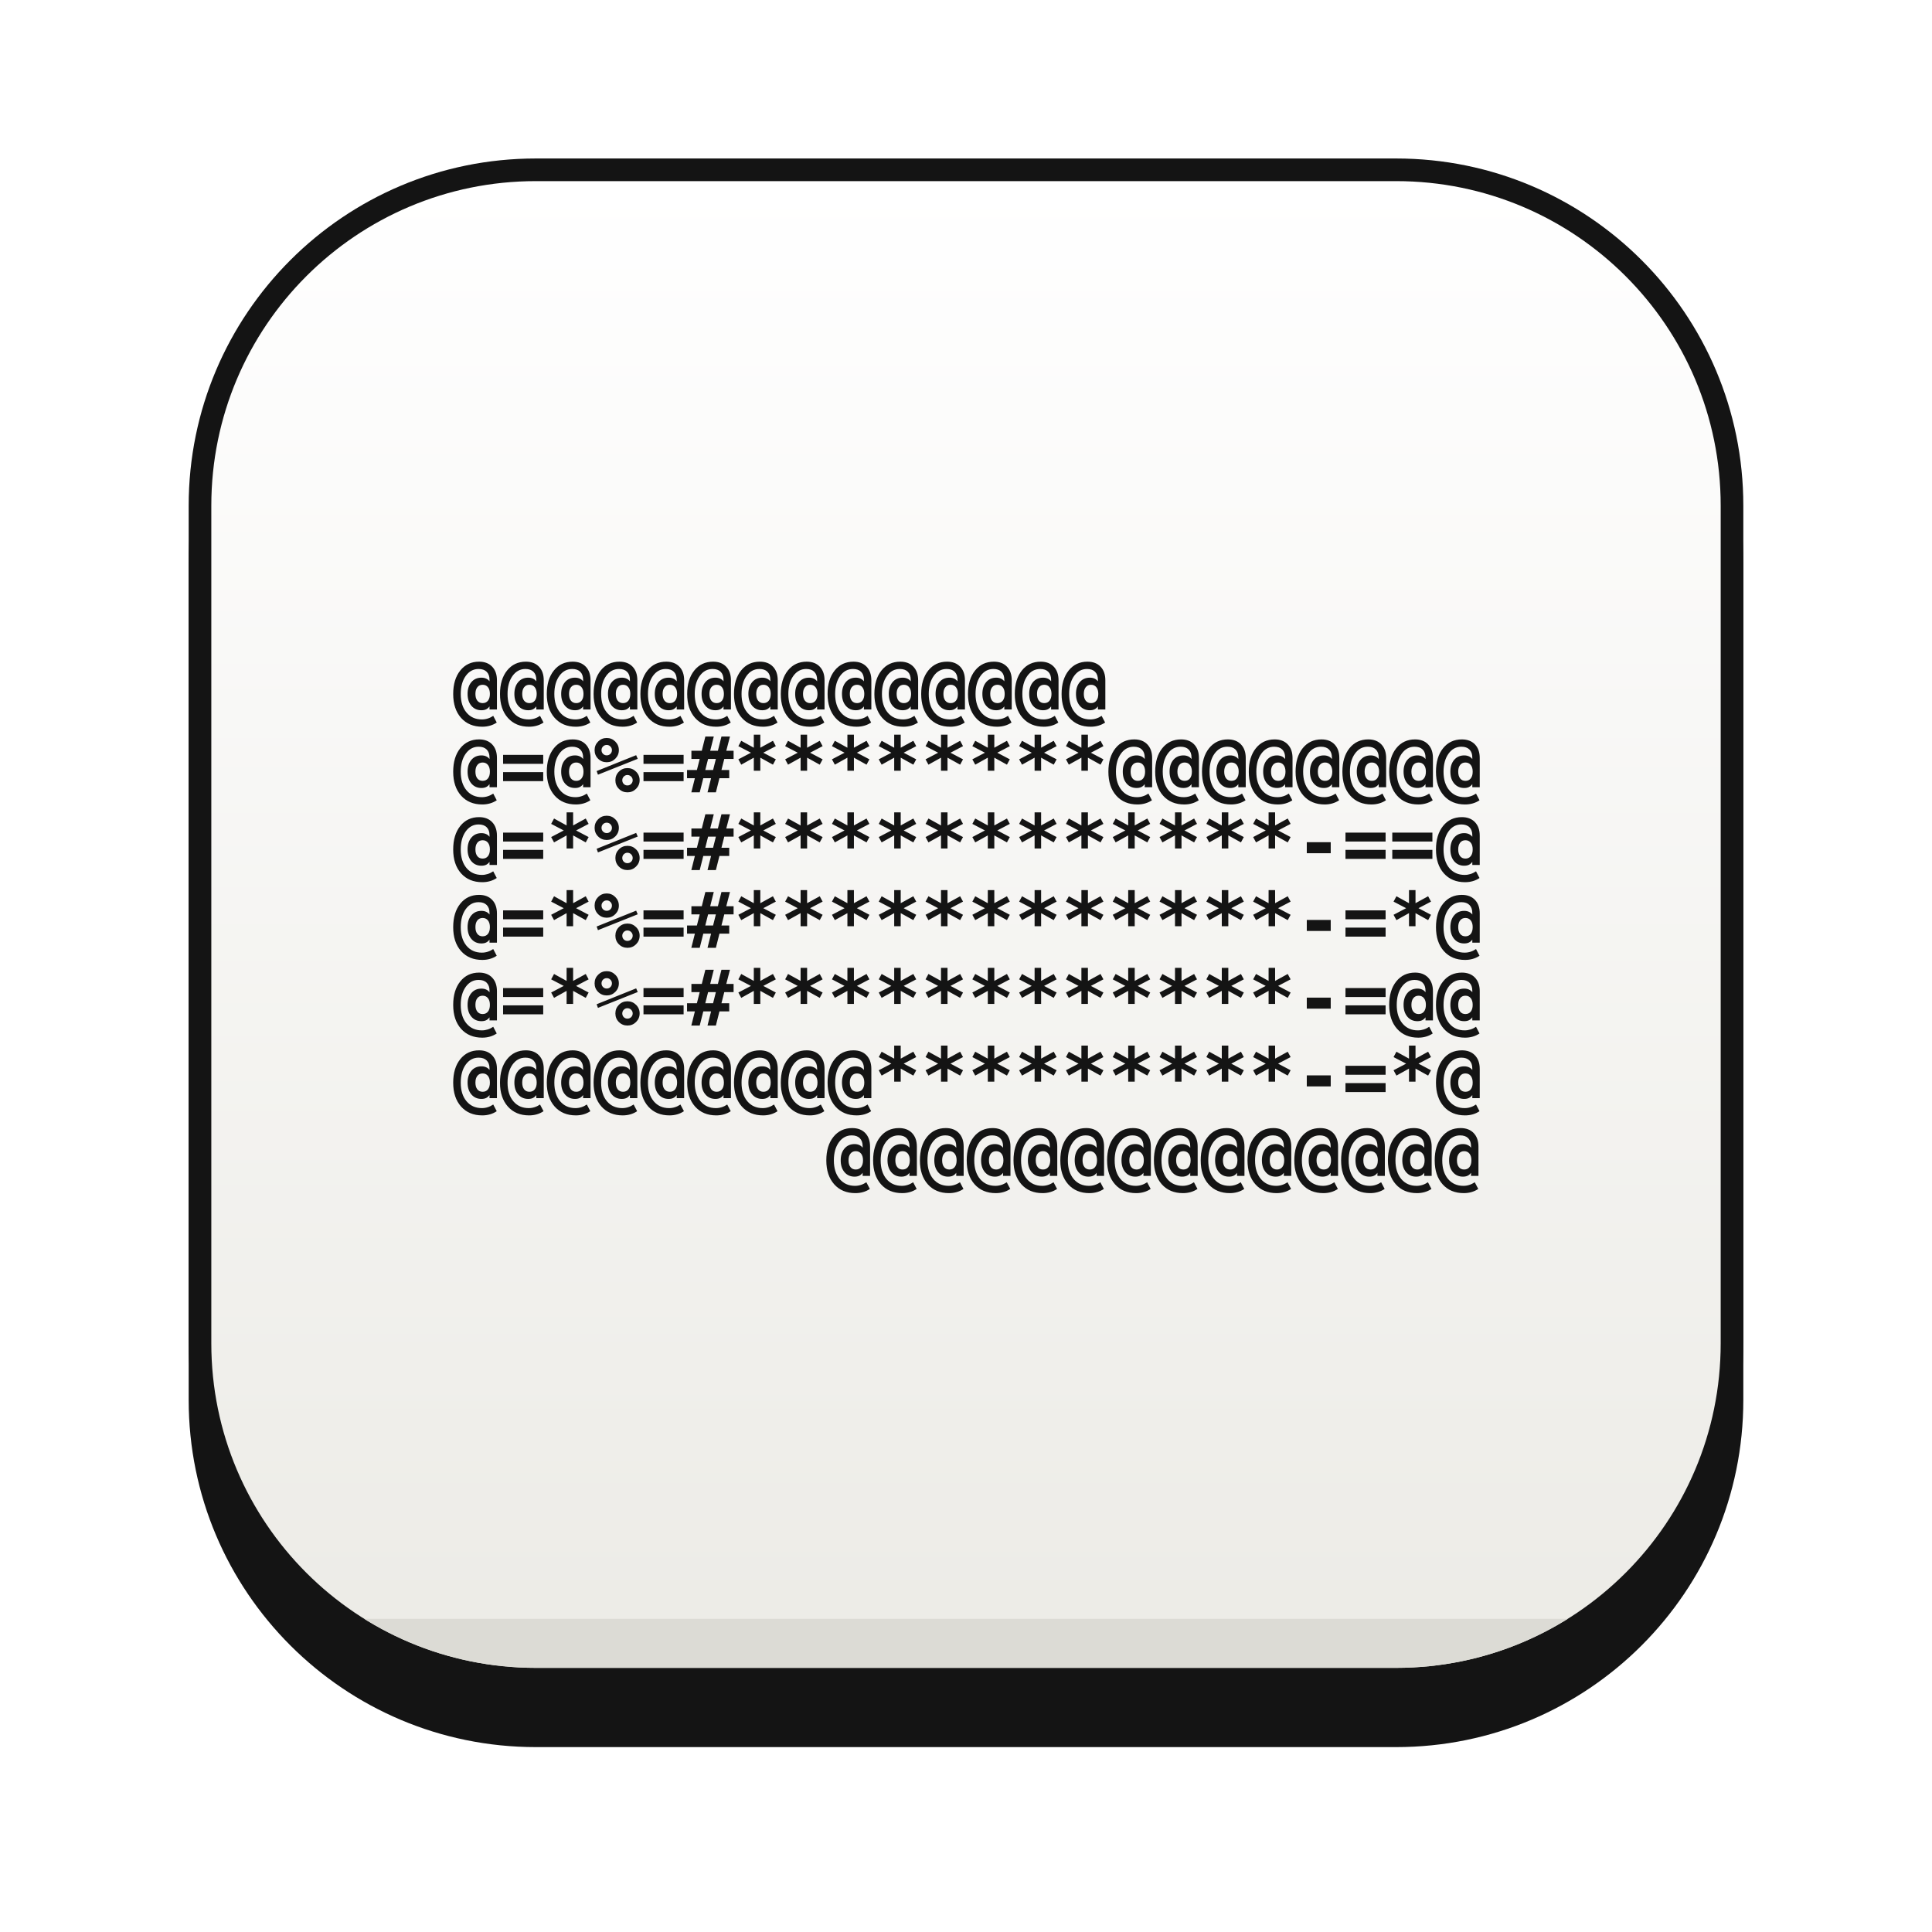
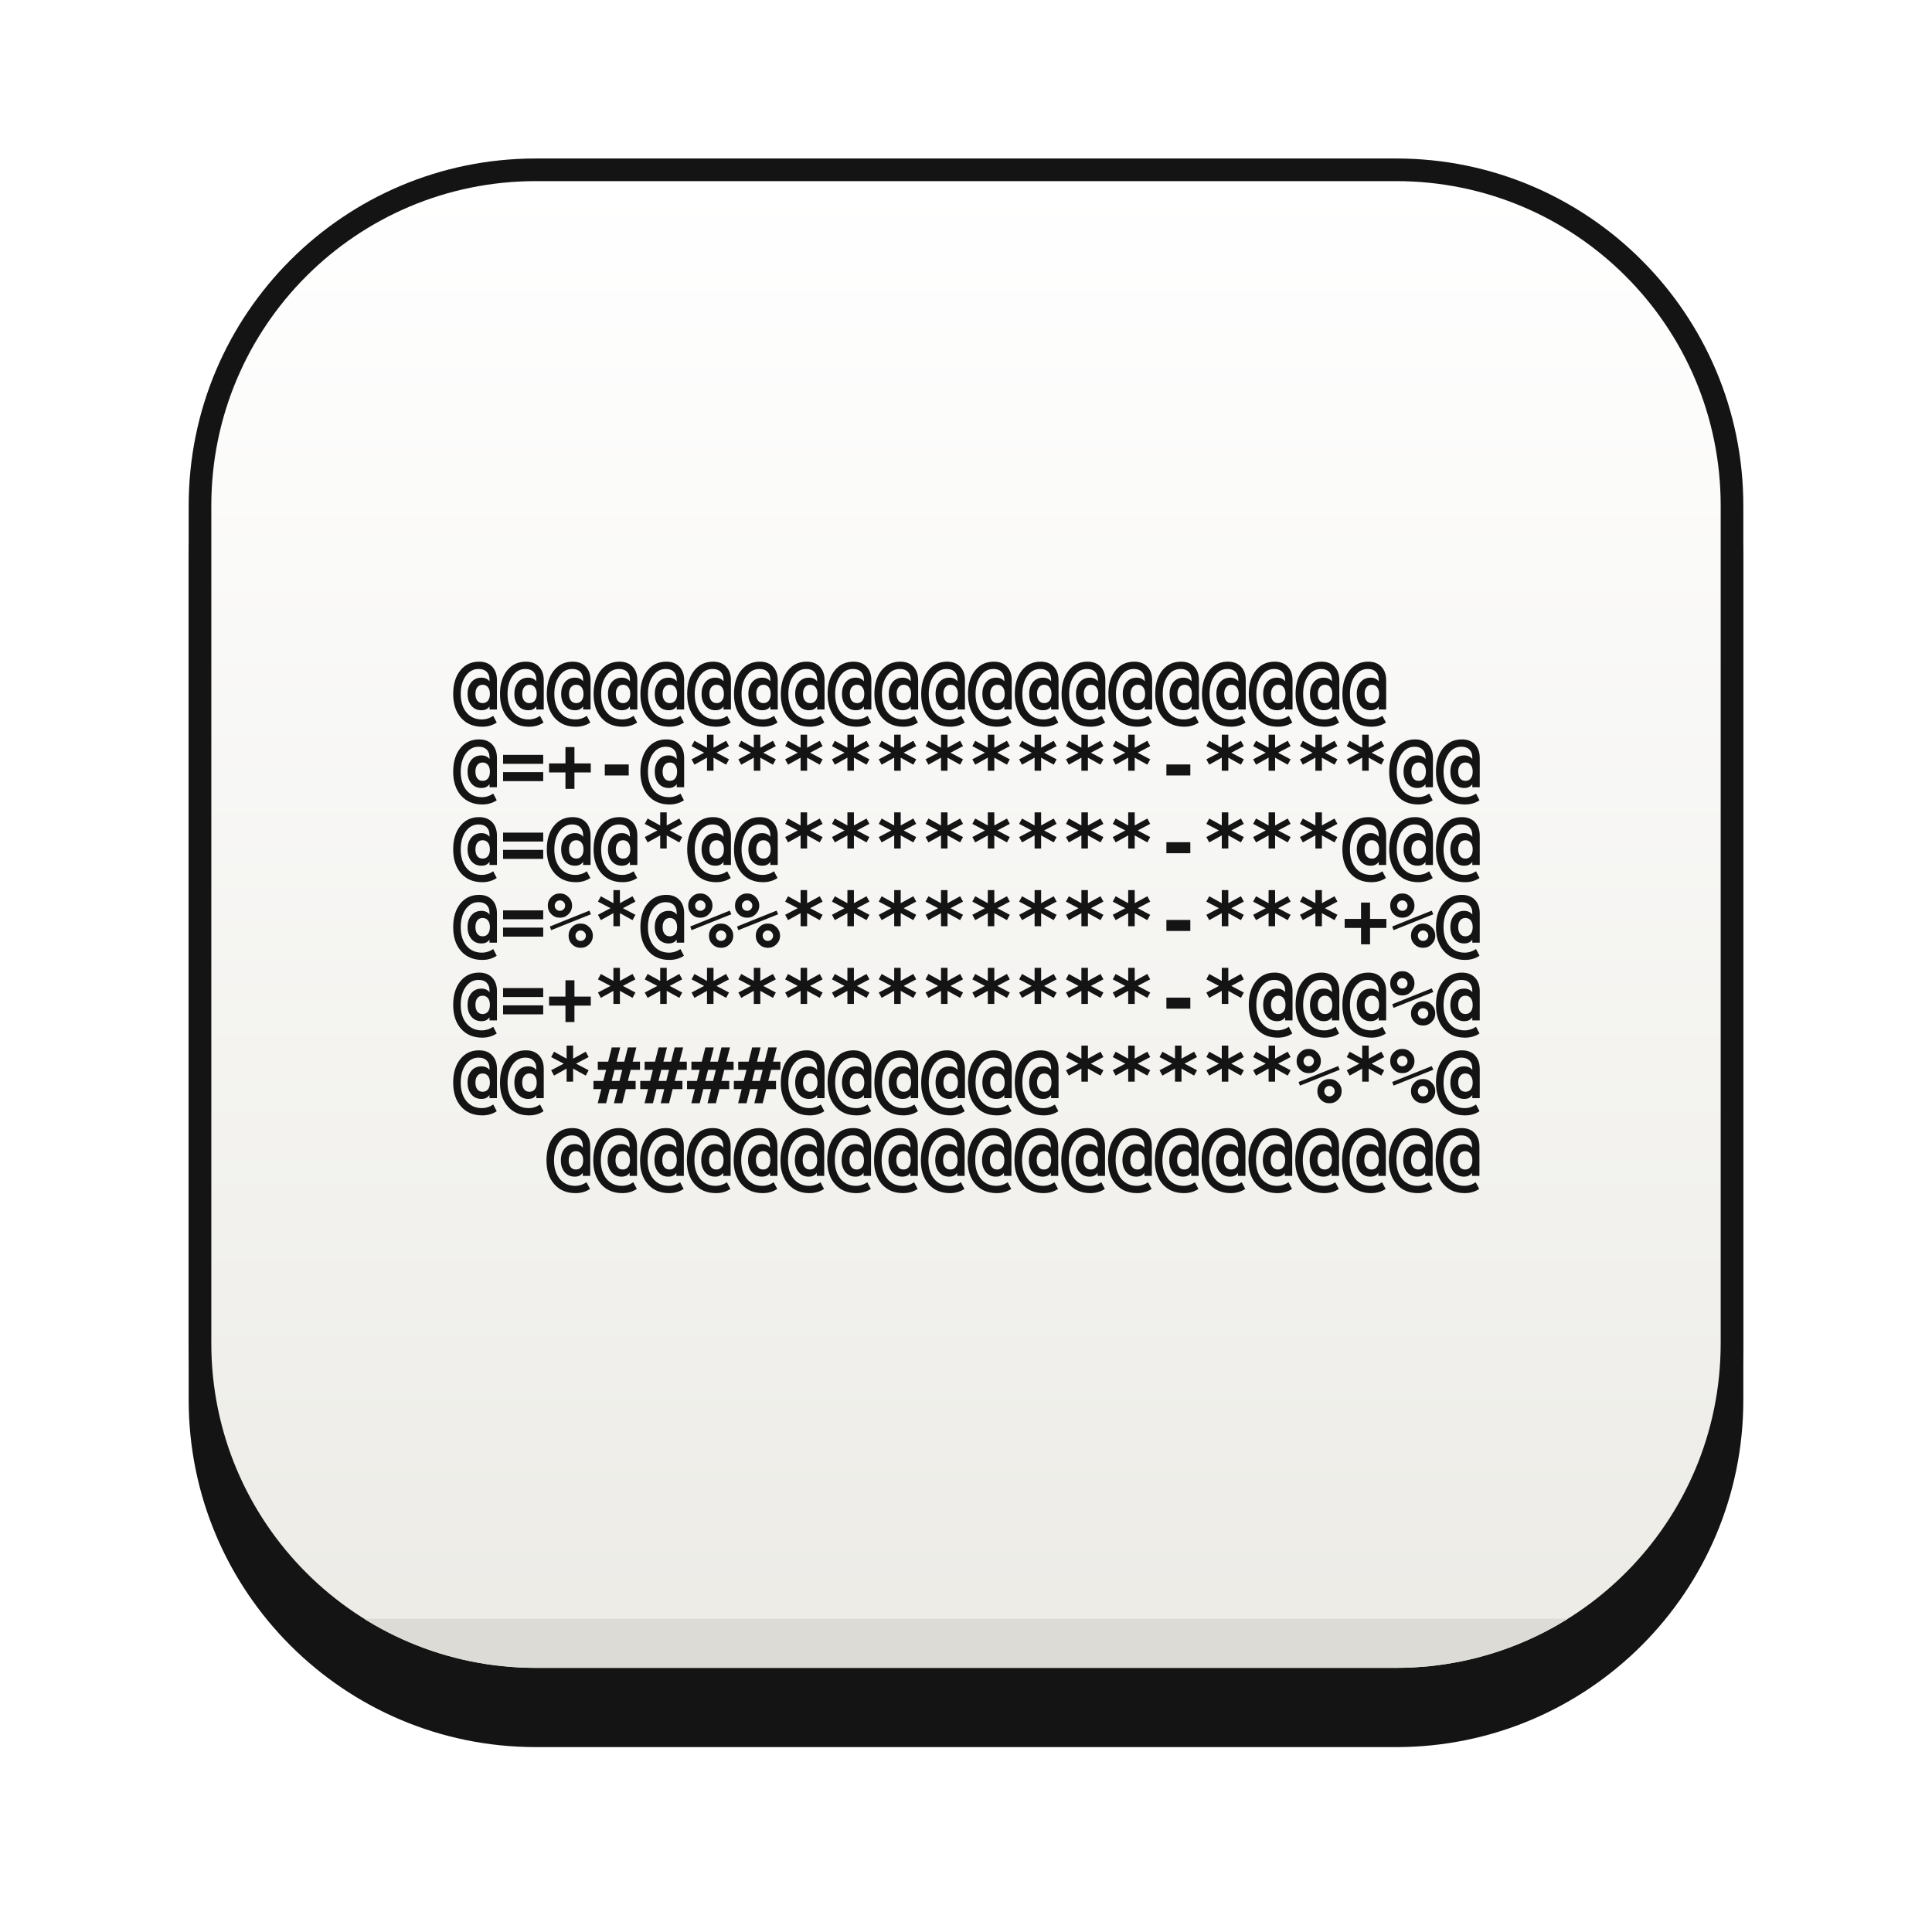
<svg xmlns="http://www.w3.org/2000/svg" width="1024" height="1024" viewBox="0 0 1024 1024" role="img" aria-labelledby="a3d-handheld-console-1024-title">
  <defs>
    <linearGradient id="a3d-handheld-console-1024-face" x1="0" y1="0" x2="0" y2="1">
      <stop offset="0" stop-color="#FFFFFF" />
      <stop offset="1" stop-color="#ECEBE6" />
    </linearGradient>
    <clipPath id="a3d-handheld-console-1024-clip">
      <rect x="112" y="96" width="800" height="788" rx="172" />
    </clipPath>
  </defs>
  <rect x="100" y="114" width="824" height="812" rx="184" fill="#141414" />
  <rect x="100" y="84" width="824" height="812" rx="184" fill="#141414" />
  <rect x="112" y="96" width="800" height="788" rx="172" fill="url(#a3d-handheld-console-1024-face)" />
  <rect x="112" y="858" width="800" height="26" fill="#DCDBD5" clip-path="url(#a3d-handheld-console-1024-clip)" />
  <g font-family="'JetBrains Mono', ui-monospace, Menlo, monospace" font-weight="700" font-size="41.2" fill="#141414">
-     <text x="240.08" y="378.76">@@@@@@@@@@@@@@</text>
-     <text x="240.08" y="419.96">@=@%=#********@@@@@@@@</text>
-     <text x="240.08" y="461.16">@=*%=#************-==@</text>
-     <text x="240.08" y="502.36">@=*%=#************-=*@</text>
-     <text x="240.08" y="543.56">@=*%=#************-=@@</text>
-     <text x="240.08" y="584.76">@@@@@@@@@*********-=*@</text>
-     <text x="437.84" y="625.96">@@@@@@@@@@@@@@</text>
+     <text x="240.08" y="378.76">@@@@@@@@@@@@@@@@@@@@</text>
+     <text x="240.08" y="419.96">@=+-@**********-****@@</text>
+     <text x="240.08" y="461.16">@=@@*@@********-***@@@</text>
+     <text x="240.08" y="502.36">@=%*@%%********-***+%@</text>
+     <text x="240.08" y="543.56">@=+************-*@@@%@</text>
+     <text x="240.08" y="584.76">@@*####@@@@@@*****%*%@</text>
+     <text x="289.52" y="625.96">@@@@@@@@@@@@@@@@@@@@</text>
  </g>
</svg>
